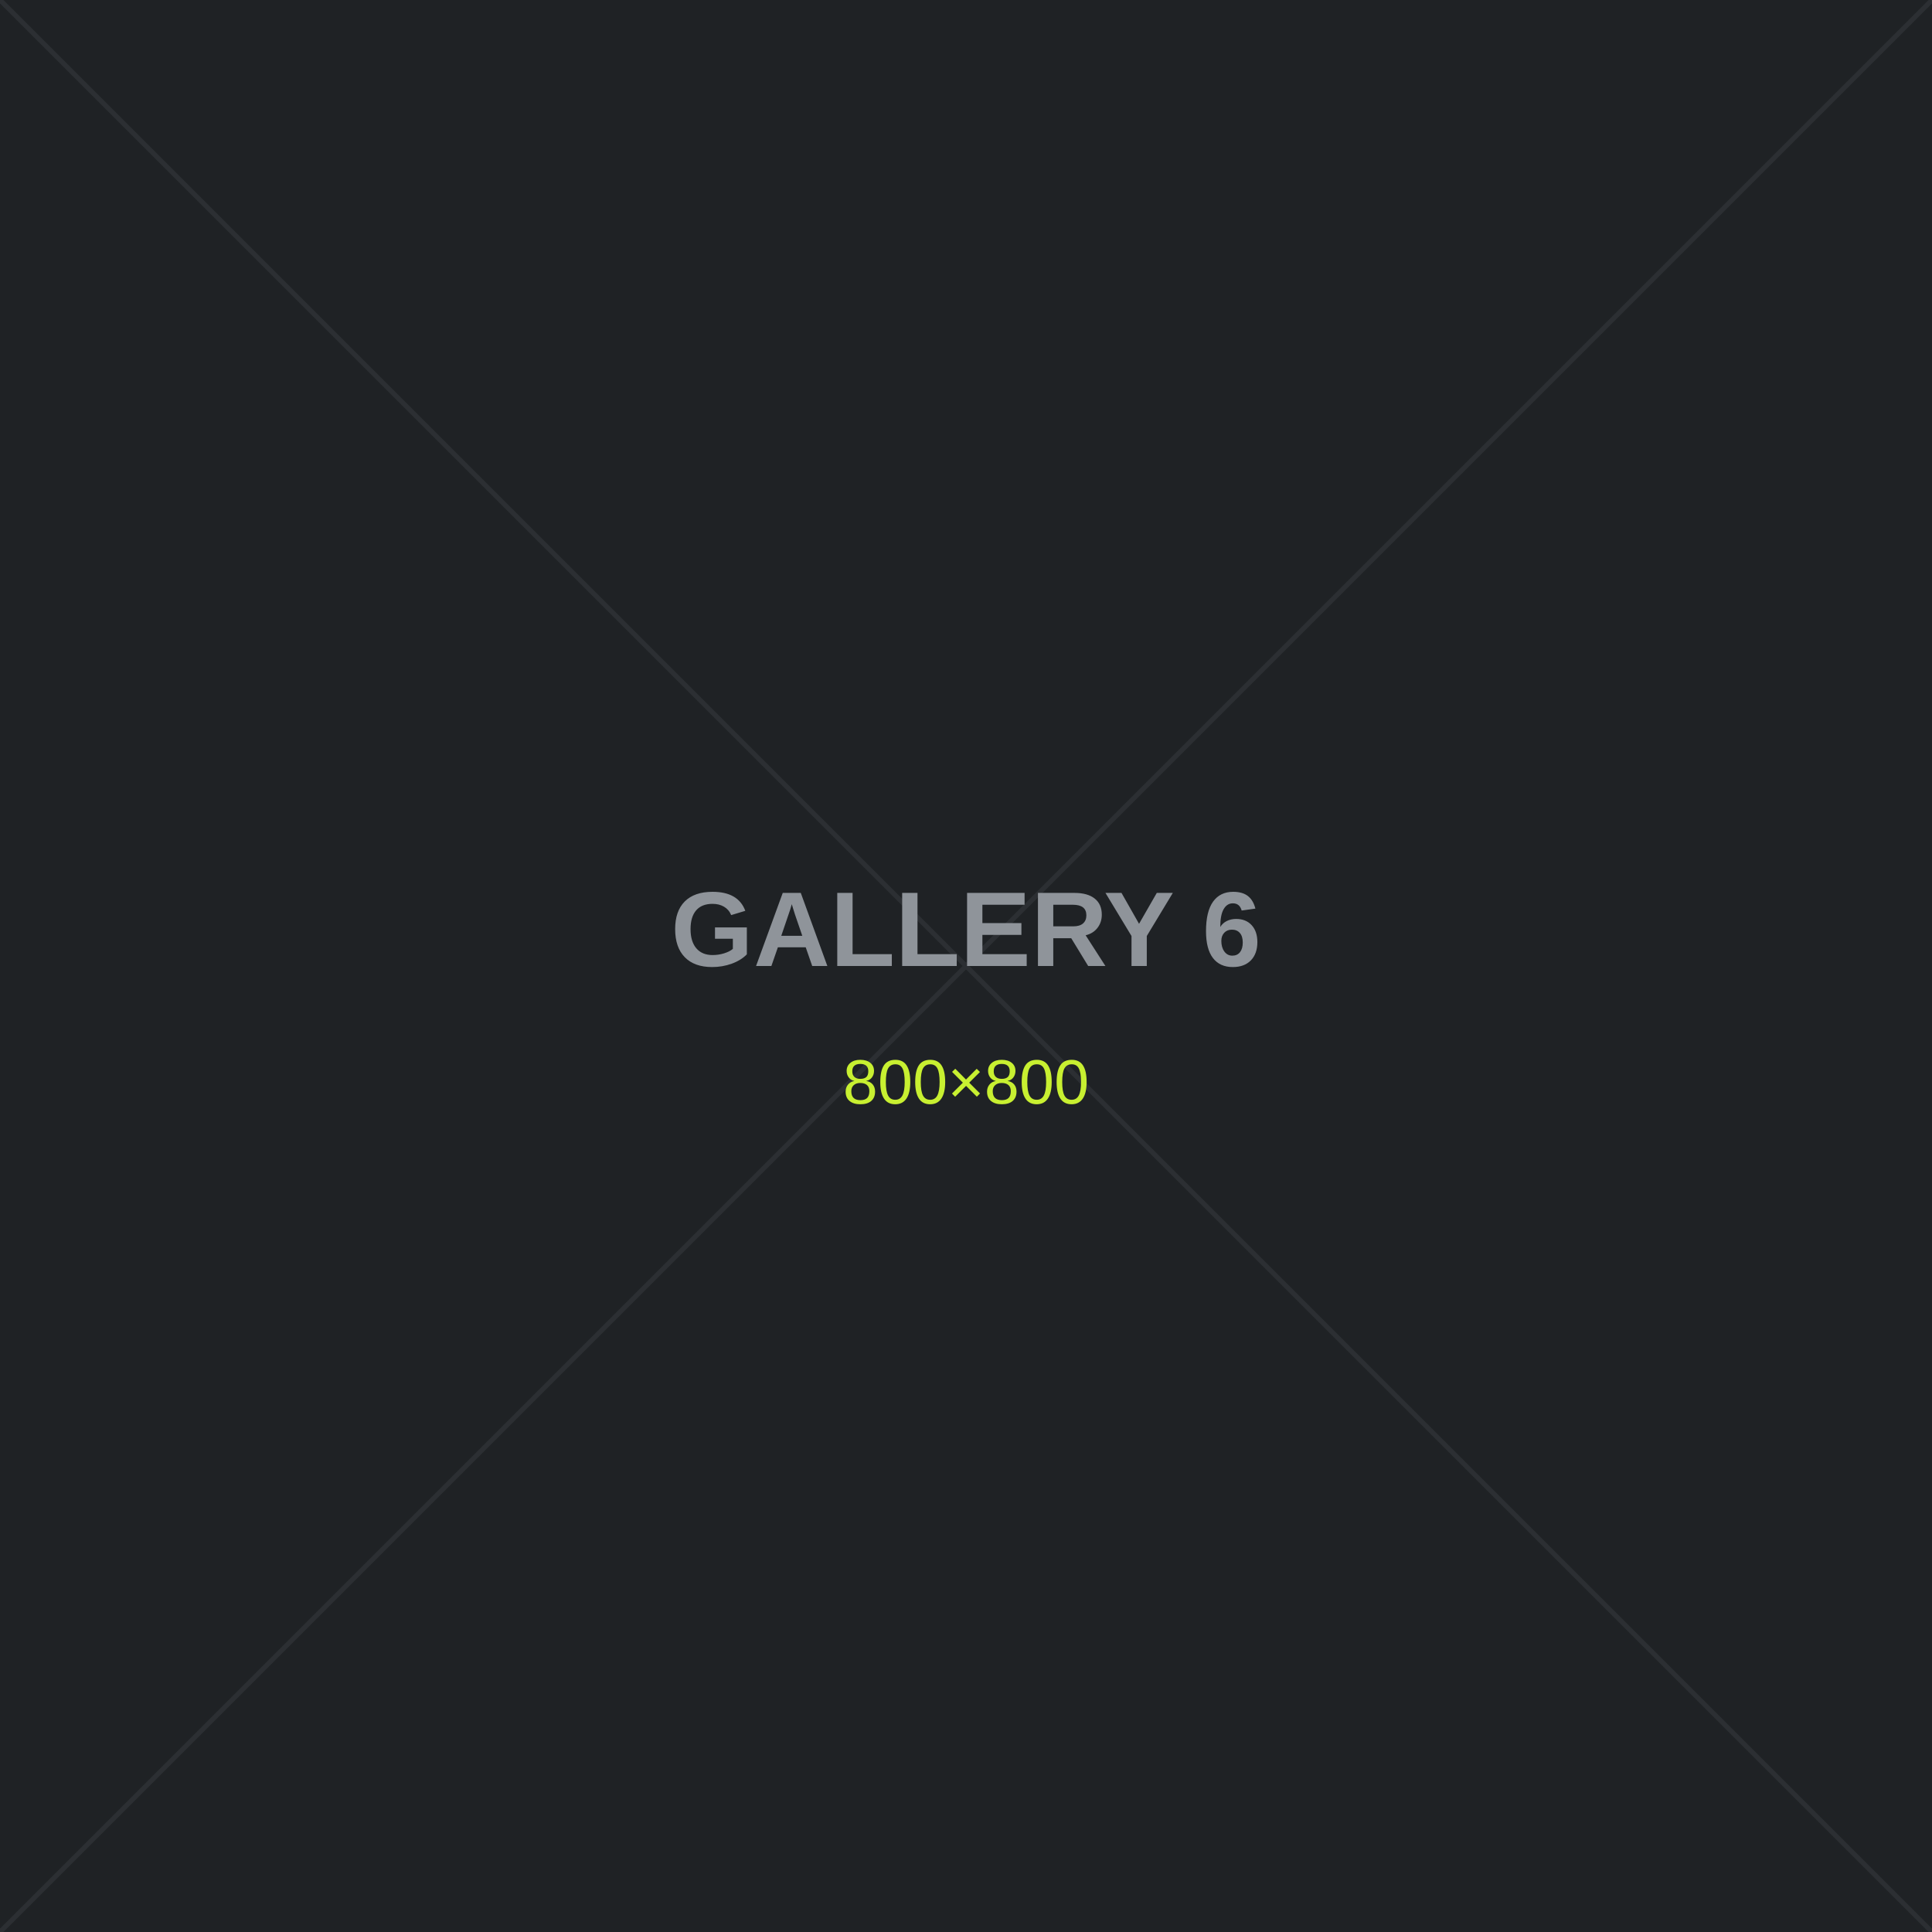
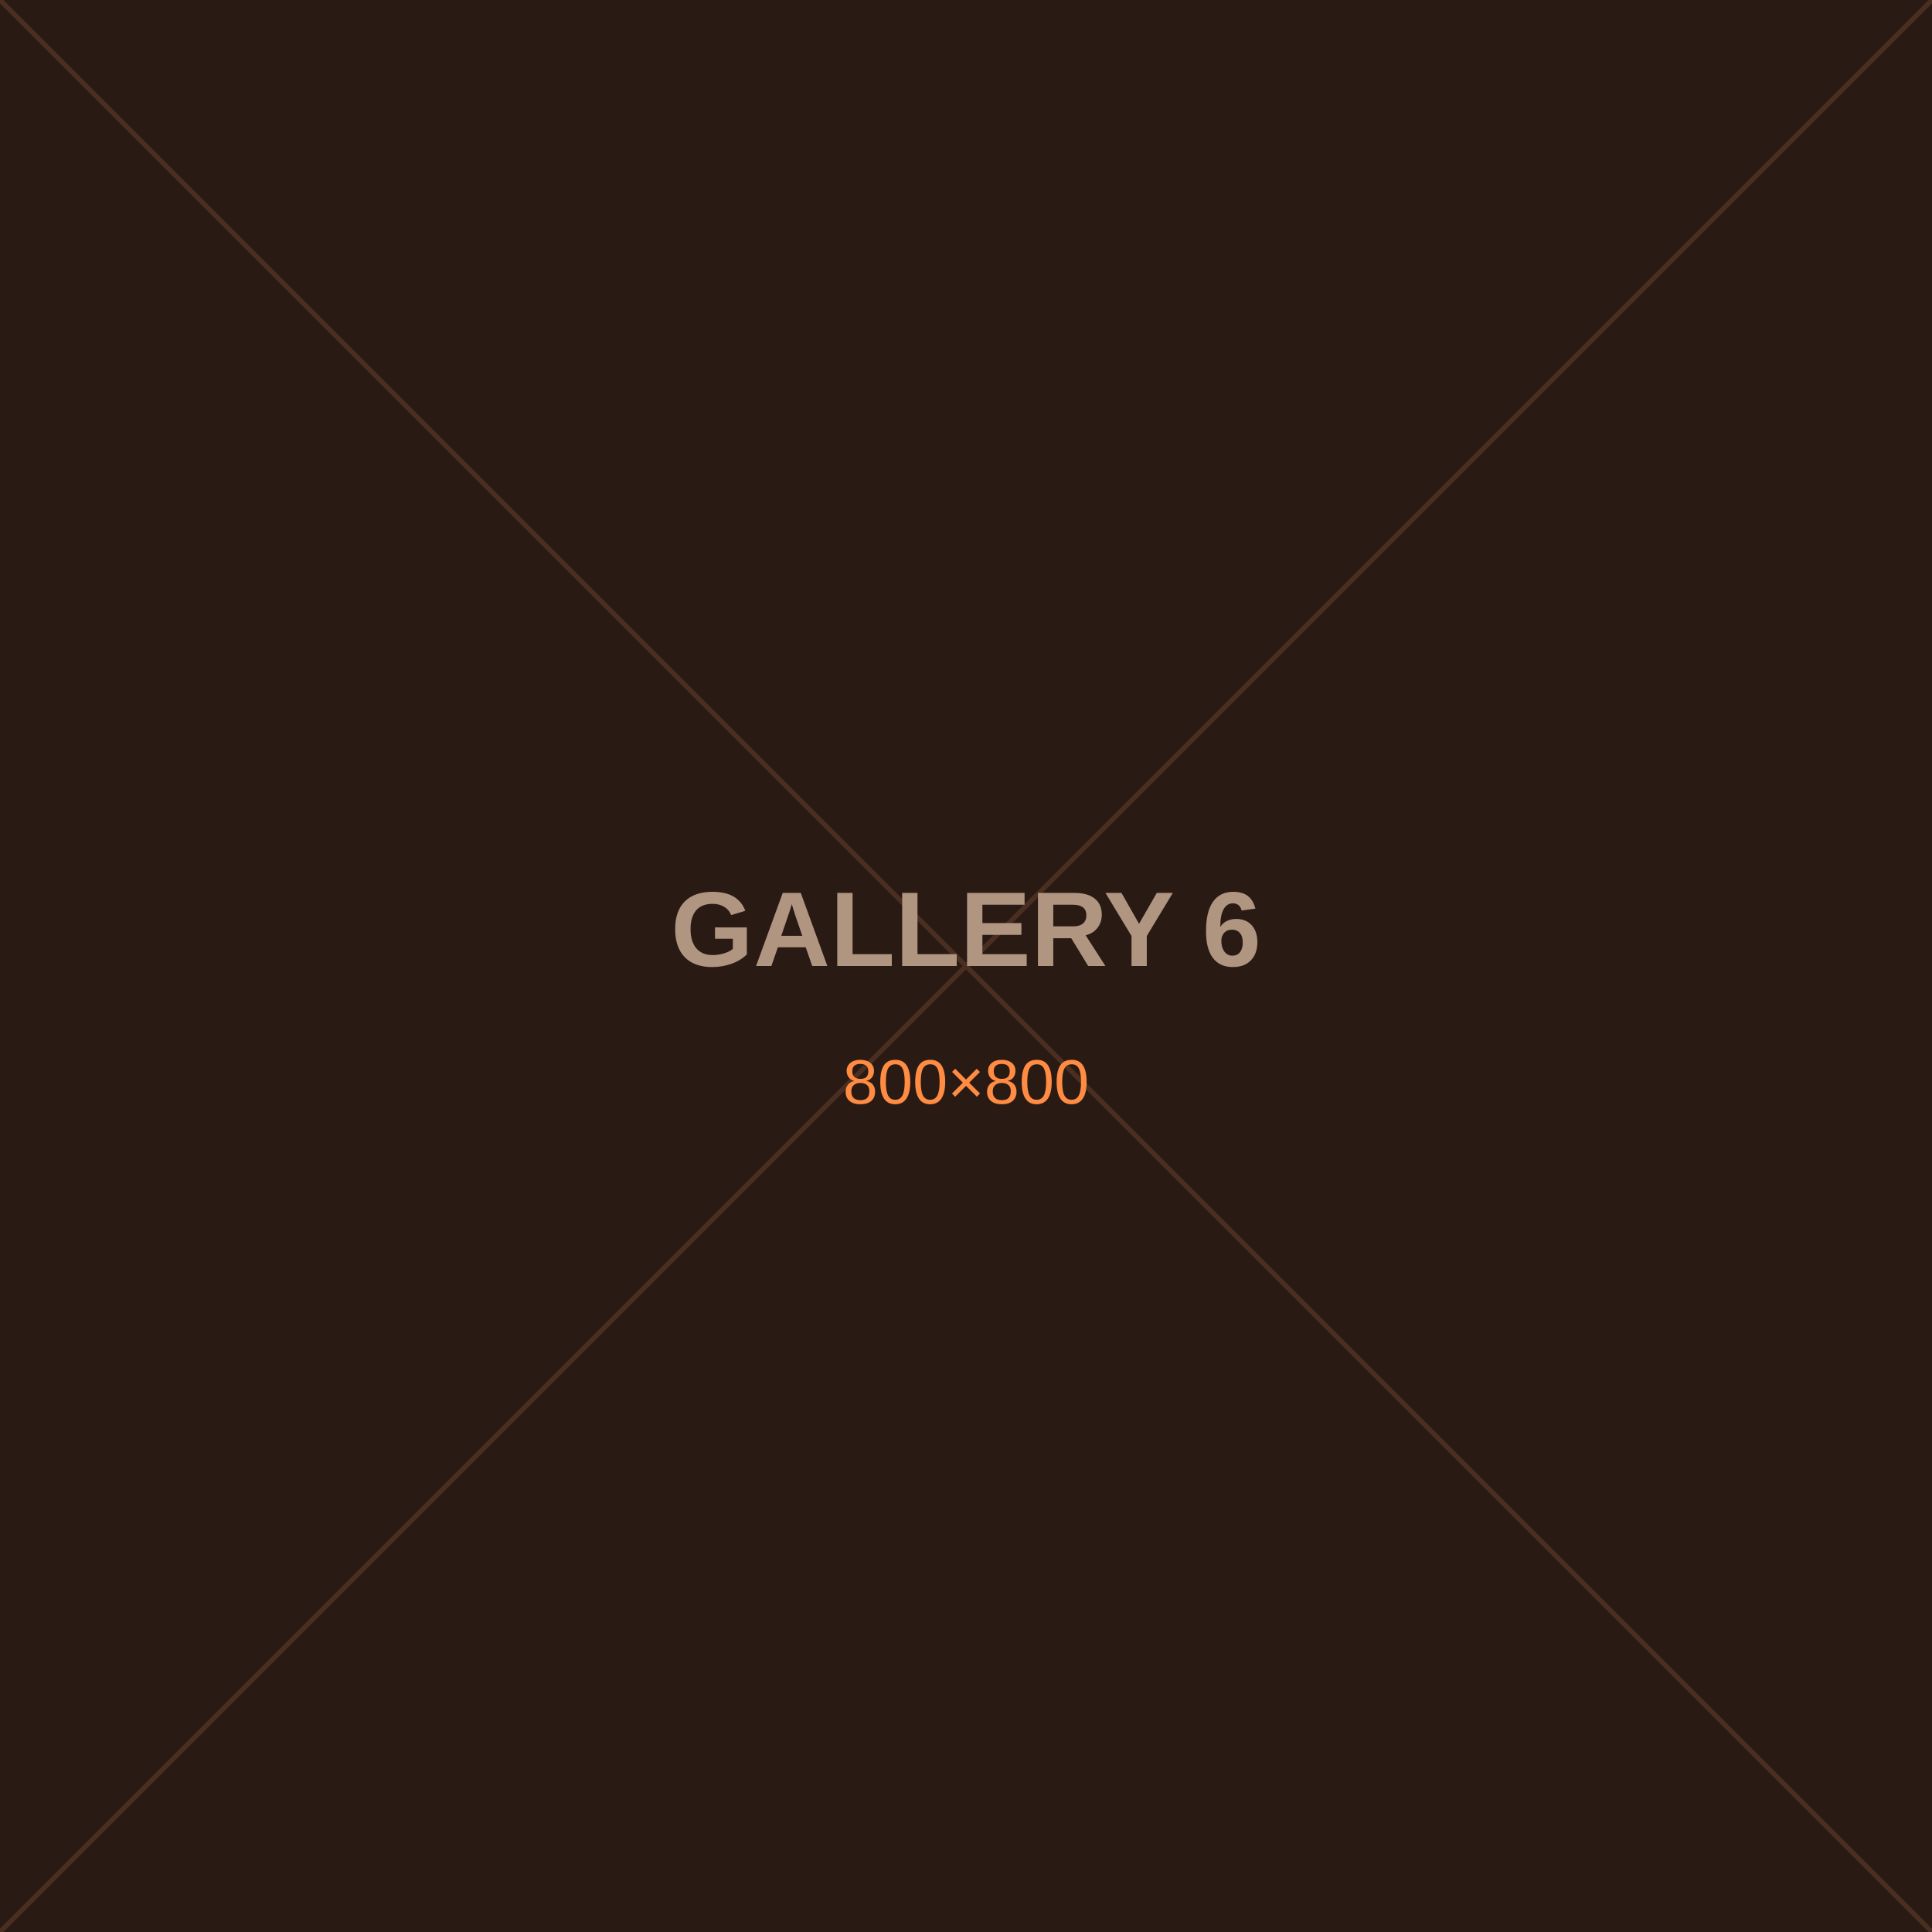
<svg xmlns="http://www.w3.org/2000/svg" viewBox="0 0 800 800" width="800" height="800" role="img" aria-label="GALLERY 6">
-   <rect width="800" height="800" fill="#1f2225" />
-   <path d="M0 0L800 800M800 0L0 800" stroke="#2c2f33" stroke-width="2" />
-   <text x="50%" y="50%" fill="#8f949a" font-family="Arial,sans-serif" font-size="44" font-weight="700" text-anchor="middle">GALLERY 6</text>
-   <text x="50%" y="50%" dy="57" fill="#C8F031" font-family="Arial,sans-serif" font-size="26" text-anchor="middle">800×800</text>
+   <rect width="800" height="800" fill="#2a1a14" />
+   <path d="M0 0L800 800M800 0L0 800" stroke="#4a2e22" stroke-width="2" />
+   <text x="50%" y="50%" fill="#b09580" font-family="Arial,sans-serif" font-size="44" font-weight="700" text-anchor="middle">GALLERY 6</text>
+   <text x="50%" y="50%" dy="57" fill="#ff8c42" font-family="Arial,sans-serif" font-size="26" text-anchor="middle">800×800</text>
</svg>
